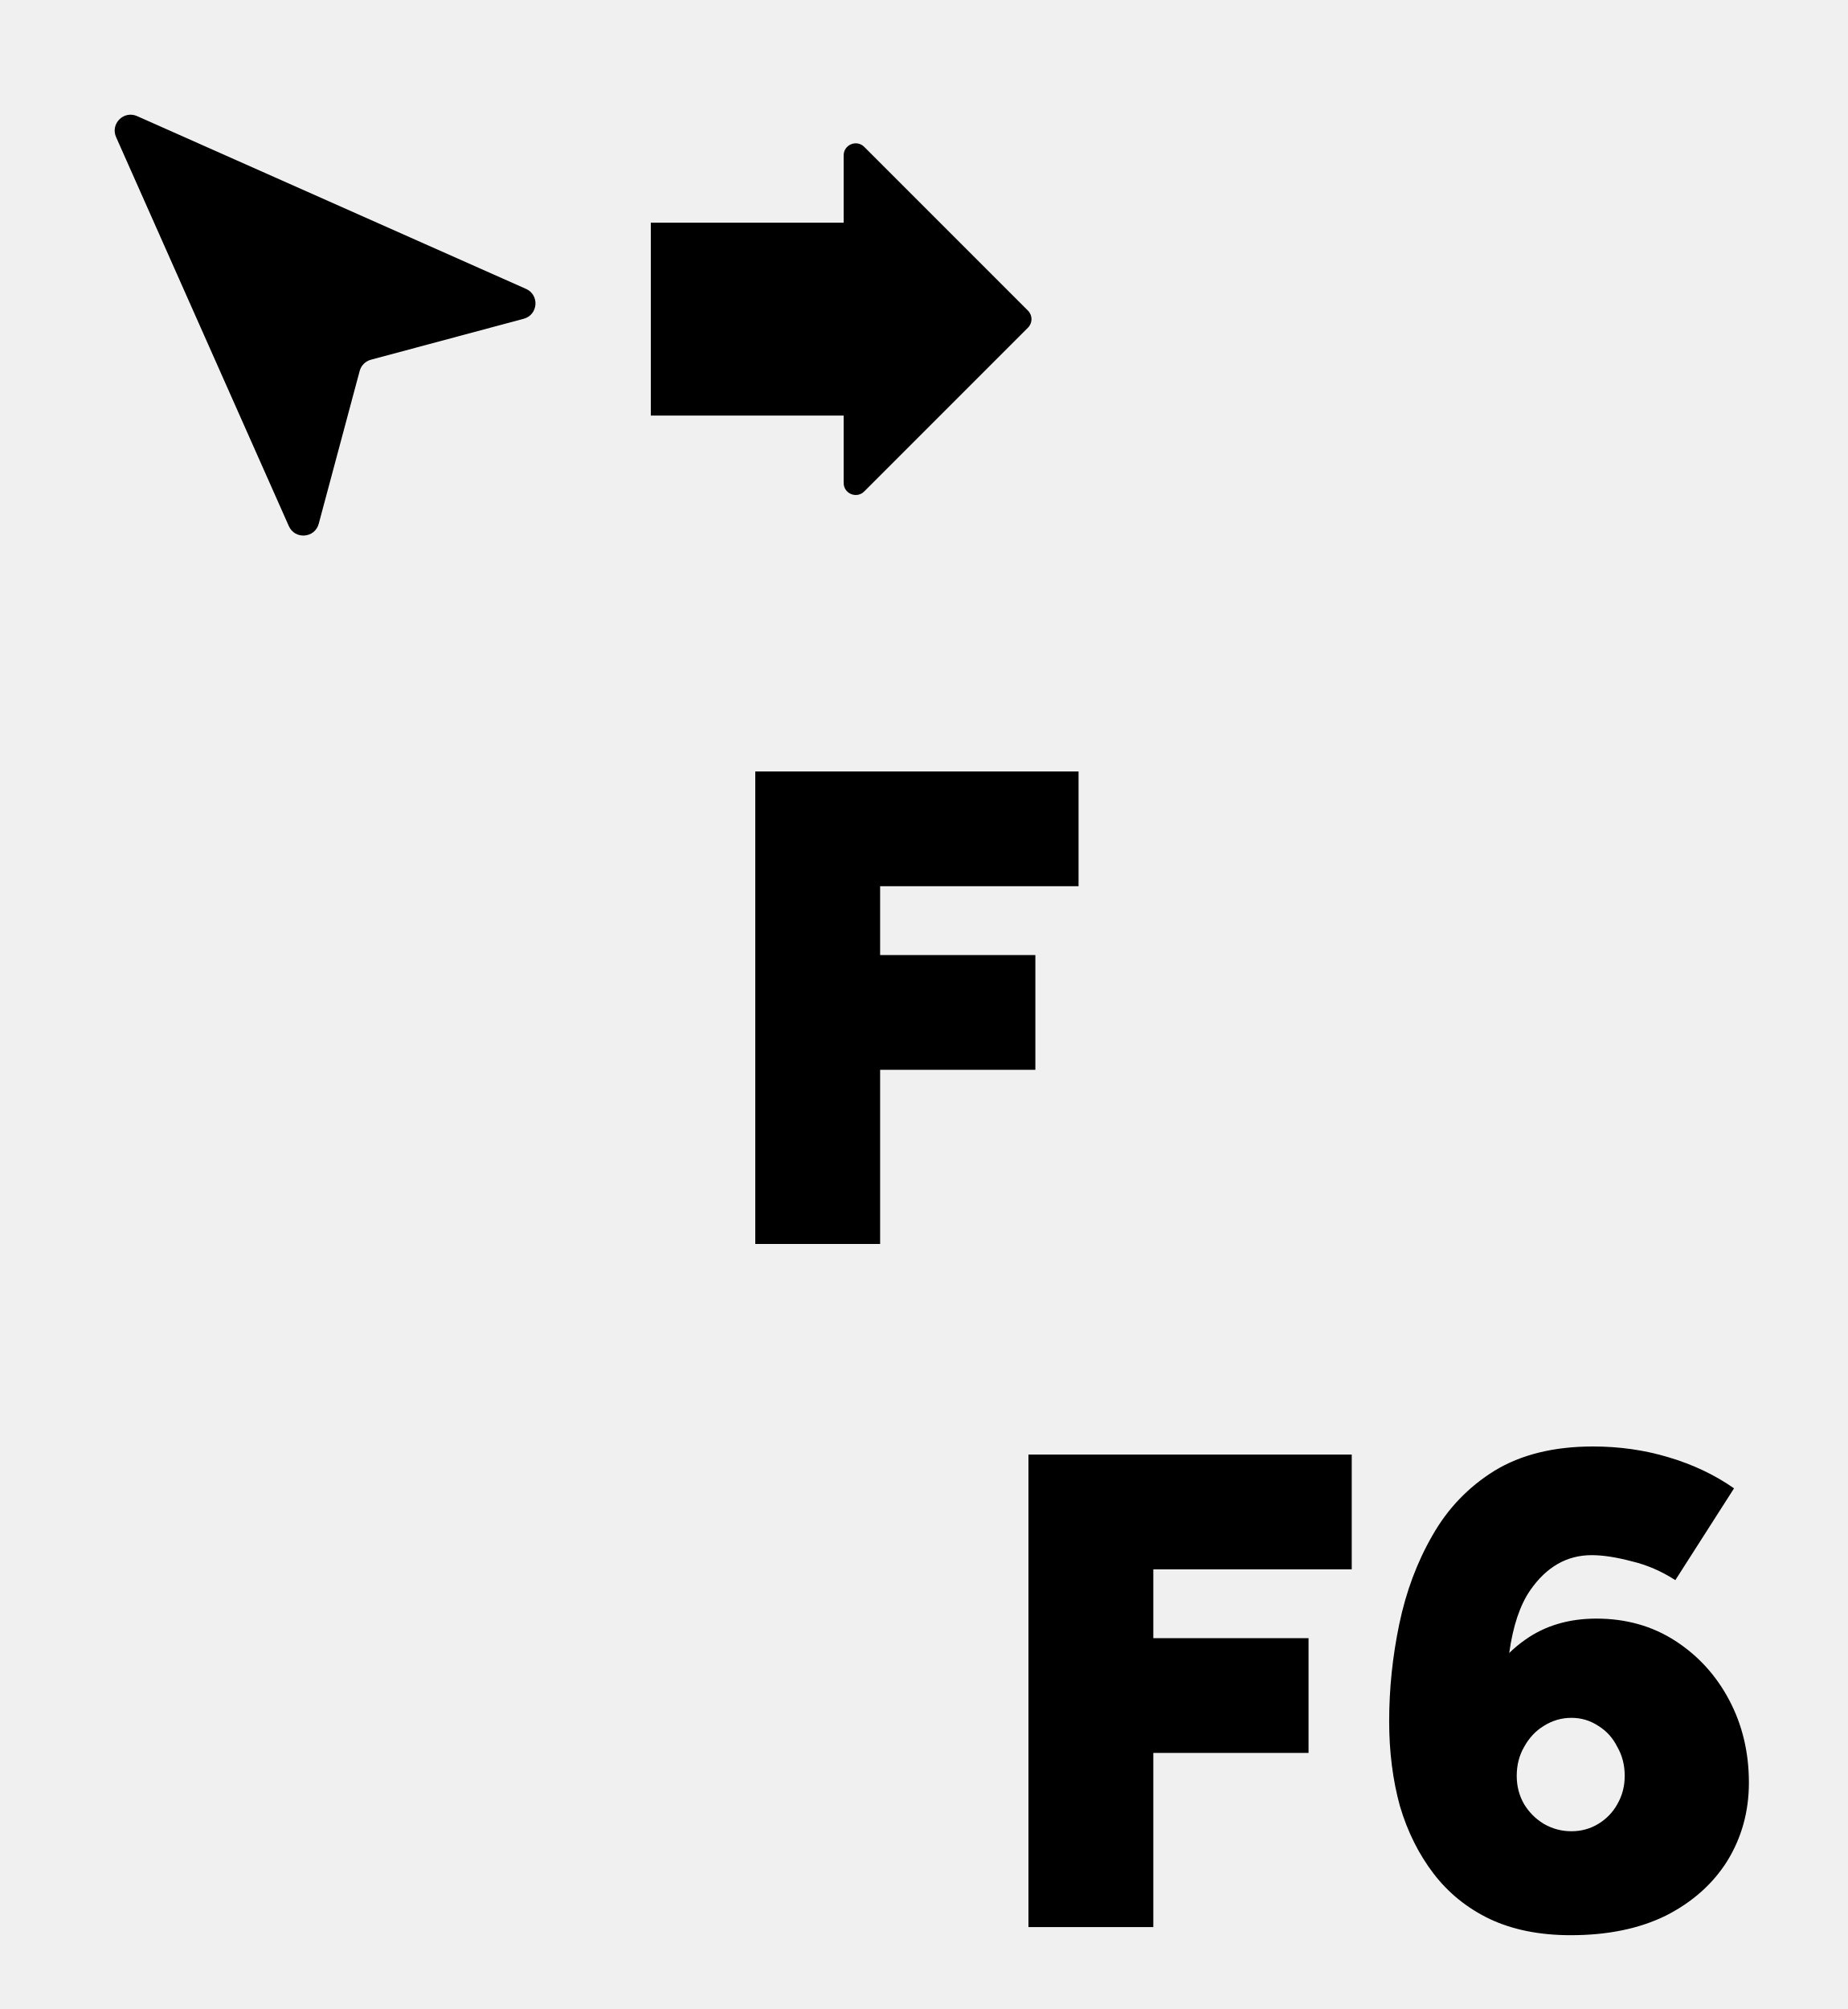
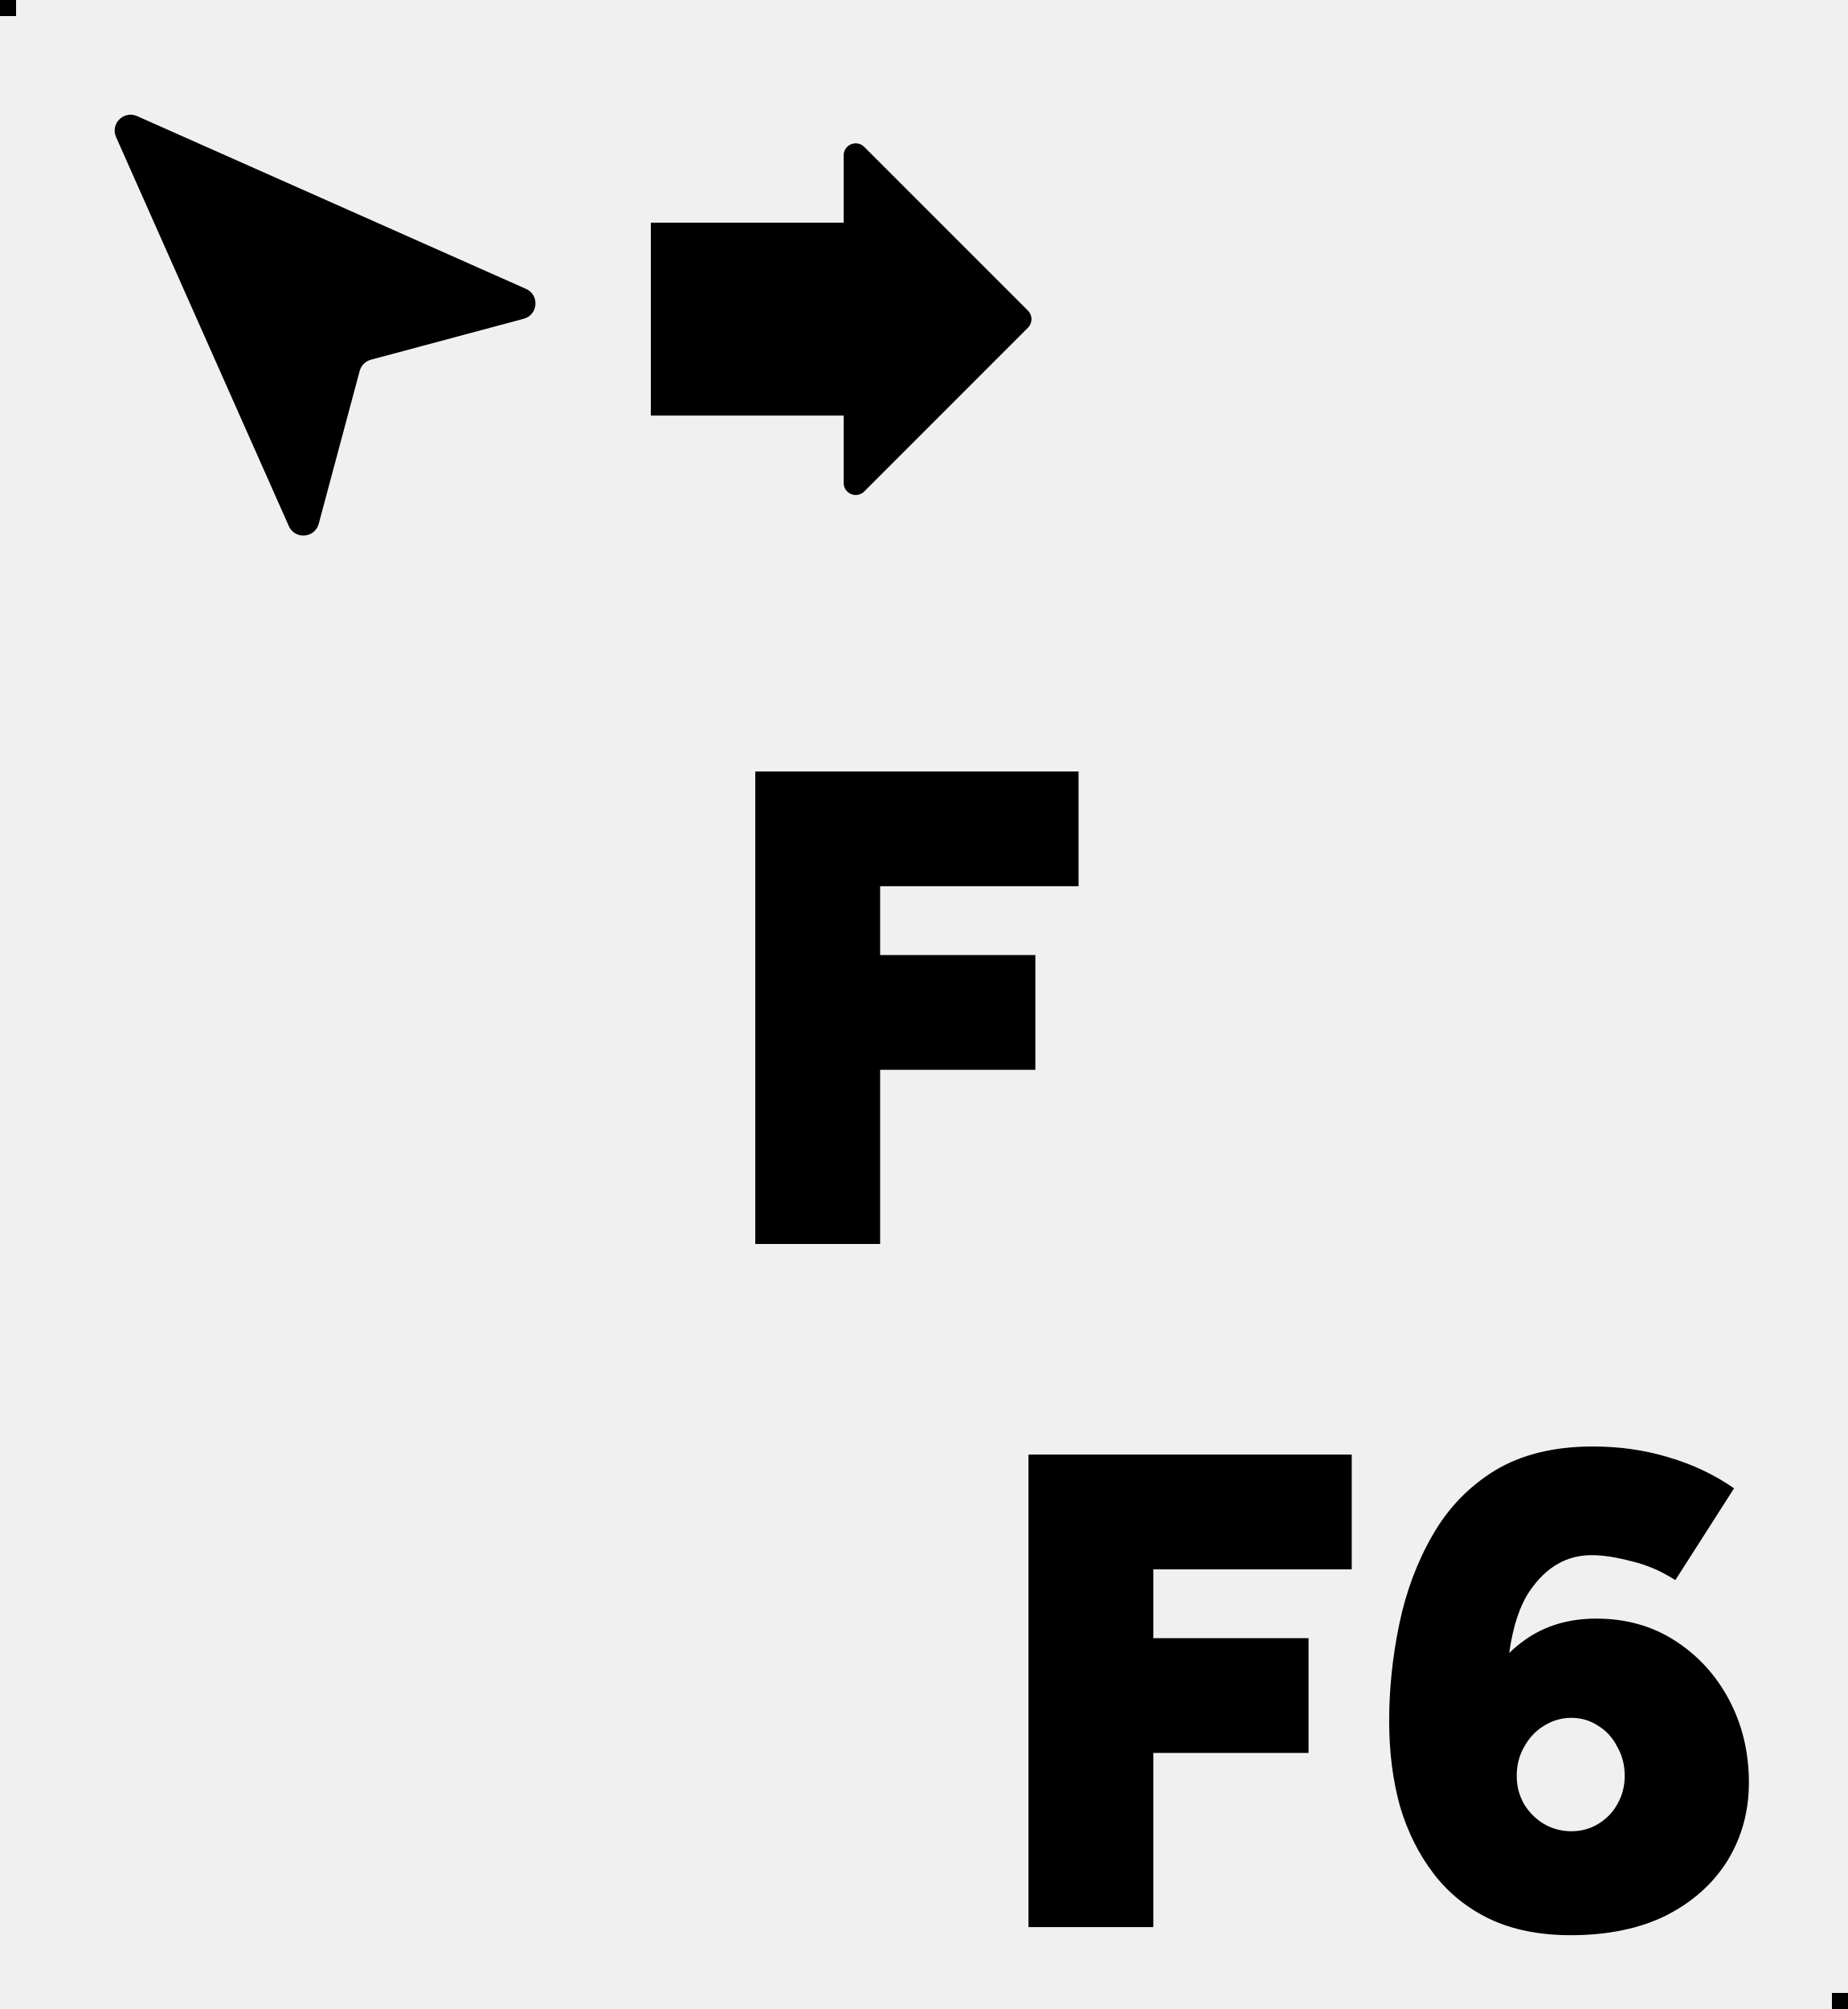
<svg xmlns="http://www.w3.org/2000/svg" width="115" height="125" viewBox="0 0 115 125" fill="none">
-   <path fill-rule="evenodd" clip-rule="evenodd" d="M8.53 7.224C7.702 6.857 6.857 7.702 7.224 8.53L17.975 32.735C18.354 33.587 19.593 33.49 19.834 32.589L22.382 23.081C22.473 22.74 22.74 22.473 23.081 22.382L32.589 19.834C33.49 19.593 33.587 18.354 32.735 17.975L8.53 7.224ZM52.5 13.858V9.669C52.5 9.001 53.308 8.666 53.78 9.138L63.97 19.328C64.263 19.621 64.263 20.096 63.97 20.388L53.78 30.578C53.308 31.05 52.5 30.716 52.5 30.047V25.858H40.5V13.858H52.5ZM47 48V77.4H54.77V66.564H64.43V59.424H54.77V55.14H67.118V48H47ZM97.745 120.408C95.813 120.408 94.133 120.072 92.705 119.4C91.305 118.728 90.143 117.79 89.219 116.586C88.295 115.382 87.595 113.982 87.119 112.386C86.671 110.762 86.447 108.998 86.447 107.094C86.447 105.078 86.657 103.062 87.077 101.046C87.497 99.03 88.183 97.196 89.135 95.544C90.087 93.864 91.375 92.52 92.999 91.512C94.651 90.504 96.695 90 99.131 90C100.783 90 102.351 90.224 103.835 90.672C105.347 91.12 106.705 91.764 107.909 92.604L104.255 98.316C103.387 97.756 102.477 97.364 101.525 97.14C100.573 96.888 99.747 96.762 99.047 96.762C97.507 96.762 96.233 97.49 95.225 98.946C94.588 99.867 94.152 101.167 93.918 102.849C94.23 102.544 94.568 102.265 94.931 102.012C96.163 101.144 97.633 100.71 99.341 100.71C101.189 100.71 102.827 101.172 104.255 102.096C105.683 103.02 106.803 104.252 107.615 105.792C108.427 107.332 108.833 109.04 108.833 110.916C108.833 112.708 108.385 114.332 107.489 115.788C106.593 117.216 105.319 118.35 103.667 119.19C102.015 120.002 100.041 120.408 97.745 120.408ZM97.787 113.94C98.403 113.94 98.963 113.786 99.467 113.478C99.971 113.17 100.363 112.764 100.643 112.26C100.951 111.728 101.105 111.14 101.105 110.496C101.105 109.824 100.951 109.222 100.643 108.69C100.363 108.13 99.971 107.696 99.467 107.388C98.963 107.052 98.403 106.884 97.787 106.884C97.171 106.884 96.597 107.052 96.065 107.388C95.561 107.696 95.155 108.13 94.847 108.69C94.539 109.222 94.385 109.824 94.385 110.496C94.385 111.14 94.539 111.728 94.847 112.26C95.155 112.764 95.561 113.17 96.065 113.478C96.597 113.786 97.171 113.94 97.787 113.94ZM64 119.904V90.504H84.118V97.644H71.77V101.928H81.43V109.068H71.77V119.904H64Z" fill="black" />
+   <g clip-path="url(#clip0_19_577)">
+     <path fill-rule="evenodd" clip-rule="evenodd" d="M8.53 7.224C7.702 6.857 6.857 7.702 7.224 8.53L17.975 32.735C18.354 33.587 19.593 33.49 19.834 32.589L22.382 23.081C22.473 22.74 22.74 22.473 23.081 22.382L32.589 19.834C33.49 19.593 33.587 18.354 32.735 17.975L8.53 7.224ZM52.5 13.858V9.669C52.5 9.001 53.308 8.666 53.78 9.138L63.97 19.328C64.263 19.621 64.263 20.096 63.97 20.388L53.78 30.578C53.308 31.05 52.5 30.716 52.5 30.047V25.858H40.5V13.858H52.5ZM47 48V77.4H54.77V66.564H64.43V59.424H54.77V55.14H67.118V48H47ZM97.745 120.408C95.813 120.408 94.133 120.072 92.705 119.4C91.305 118.728 90.143 117.79 89.219 116.586C88.295 115.382 87.595 113.982 87.119 112.386C86.671 110.762 86.447 108.998 86.447 107.094C86.447 105.078 86.657 103.062 87.077 101.046C87.497 99.03 88.183 97.196 89.135 95.544C90.087 93.864 91.375 92.52 92.999 91.512C94.651 90.504 96.695 90 99.131 90C100.783 90 102.351 90.224 103.835 90.672C105.347 91.12 106.705 91.764 107.909 92.604L104.255 98.316C103.387 97.756 102.477 97.364 101.525 97.14C100.573 96.888 99.747 96.762 99.047 96.762C97.507 96.762 96.233 97.49 95.225 98.946C94.588 99.867 94.152 101.167 93.918 102.849C94.23 102.544 94.568 102.265 94.931 102.012C96.163 101.144 97.633 100.71 99.341 100.71C101.189 100.71 102.827 101.172 104.255 102.096C105.683 103.02 106.803 104.252 107.615 105.792C108.427 107.332 108.833 109.04 108.833 110.916C108.833 112.708 108.385 114.332 107.489 115.788C106.593 117.216 105.319 118.35 103.667 119.19C102.015 120.002 100.041 120.408 97.745 120.408ZM97.787 113.94C98.403 113.94 98.963 113.786 99.467 113.478C99.971 113.17 100.363 112.764 100.643 112.26C100.951 111.728 101.105 111.14 101.105 110.496C101.105 109.824 100.951 109.222 100.643 108.69C100.363 108.13 99.971 107.696 99.467 107.388C98.963 107.052 98.403 106.884 97.787 106.884C97.171 106.884 96.597 107.052 96.065 107.388C95.561 107.696 95.155 108.13 94.847 108.69C94.539 109.222 94.385 109.824 94.385 110.496C94.385 111.14 94.539 111.728 94.847 112.26C95.155 112.764 95.561 113.17 96.065 113.478C96.597 113.786 97.171 113.94 97.787 113.94ZM64 119.904V90.504H84.118V97.644H71.77V101.928H81.43V109.068H71.77V119.904H64Z" fill="black" />
+     <rect width="1" height="1" fill="black" />
+     <rect x="114" y="124" width="1" height="1" fill="black" />
+   </g>
+   <defs>
+     <clipPath id="clip0_19_577">
+       <rect width="115" height="125" fill="white" />
+     </clipPath>
+   </defs>
</svg>
